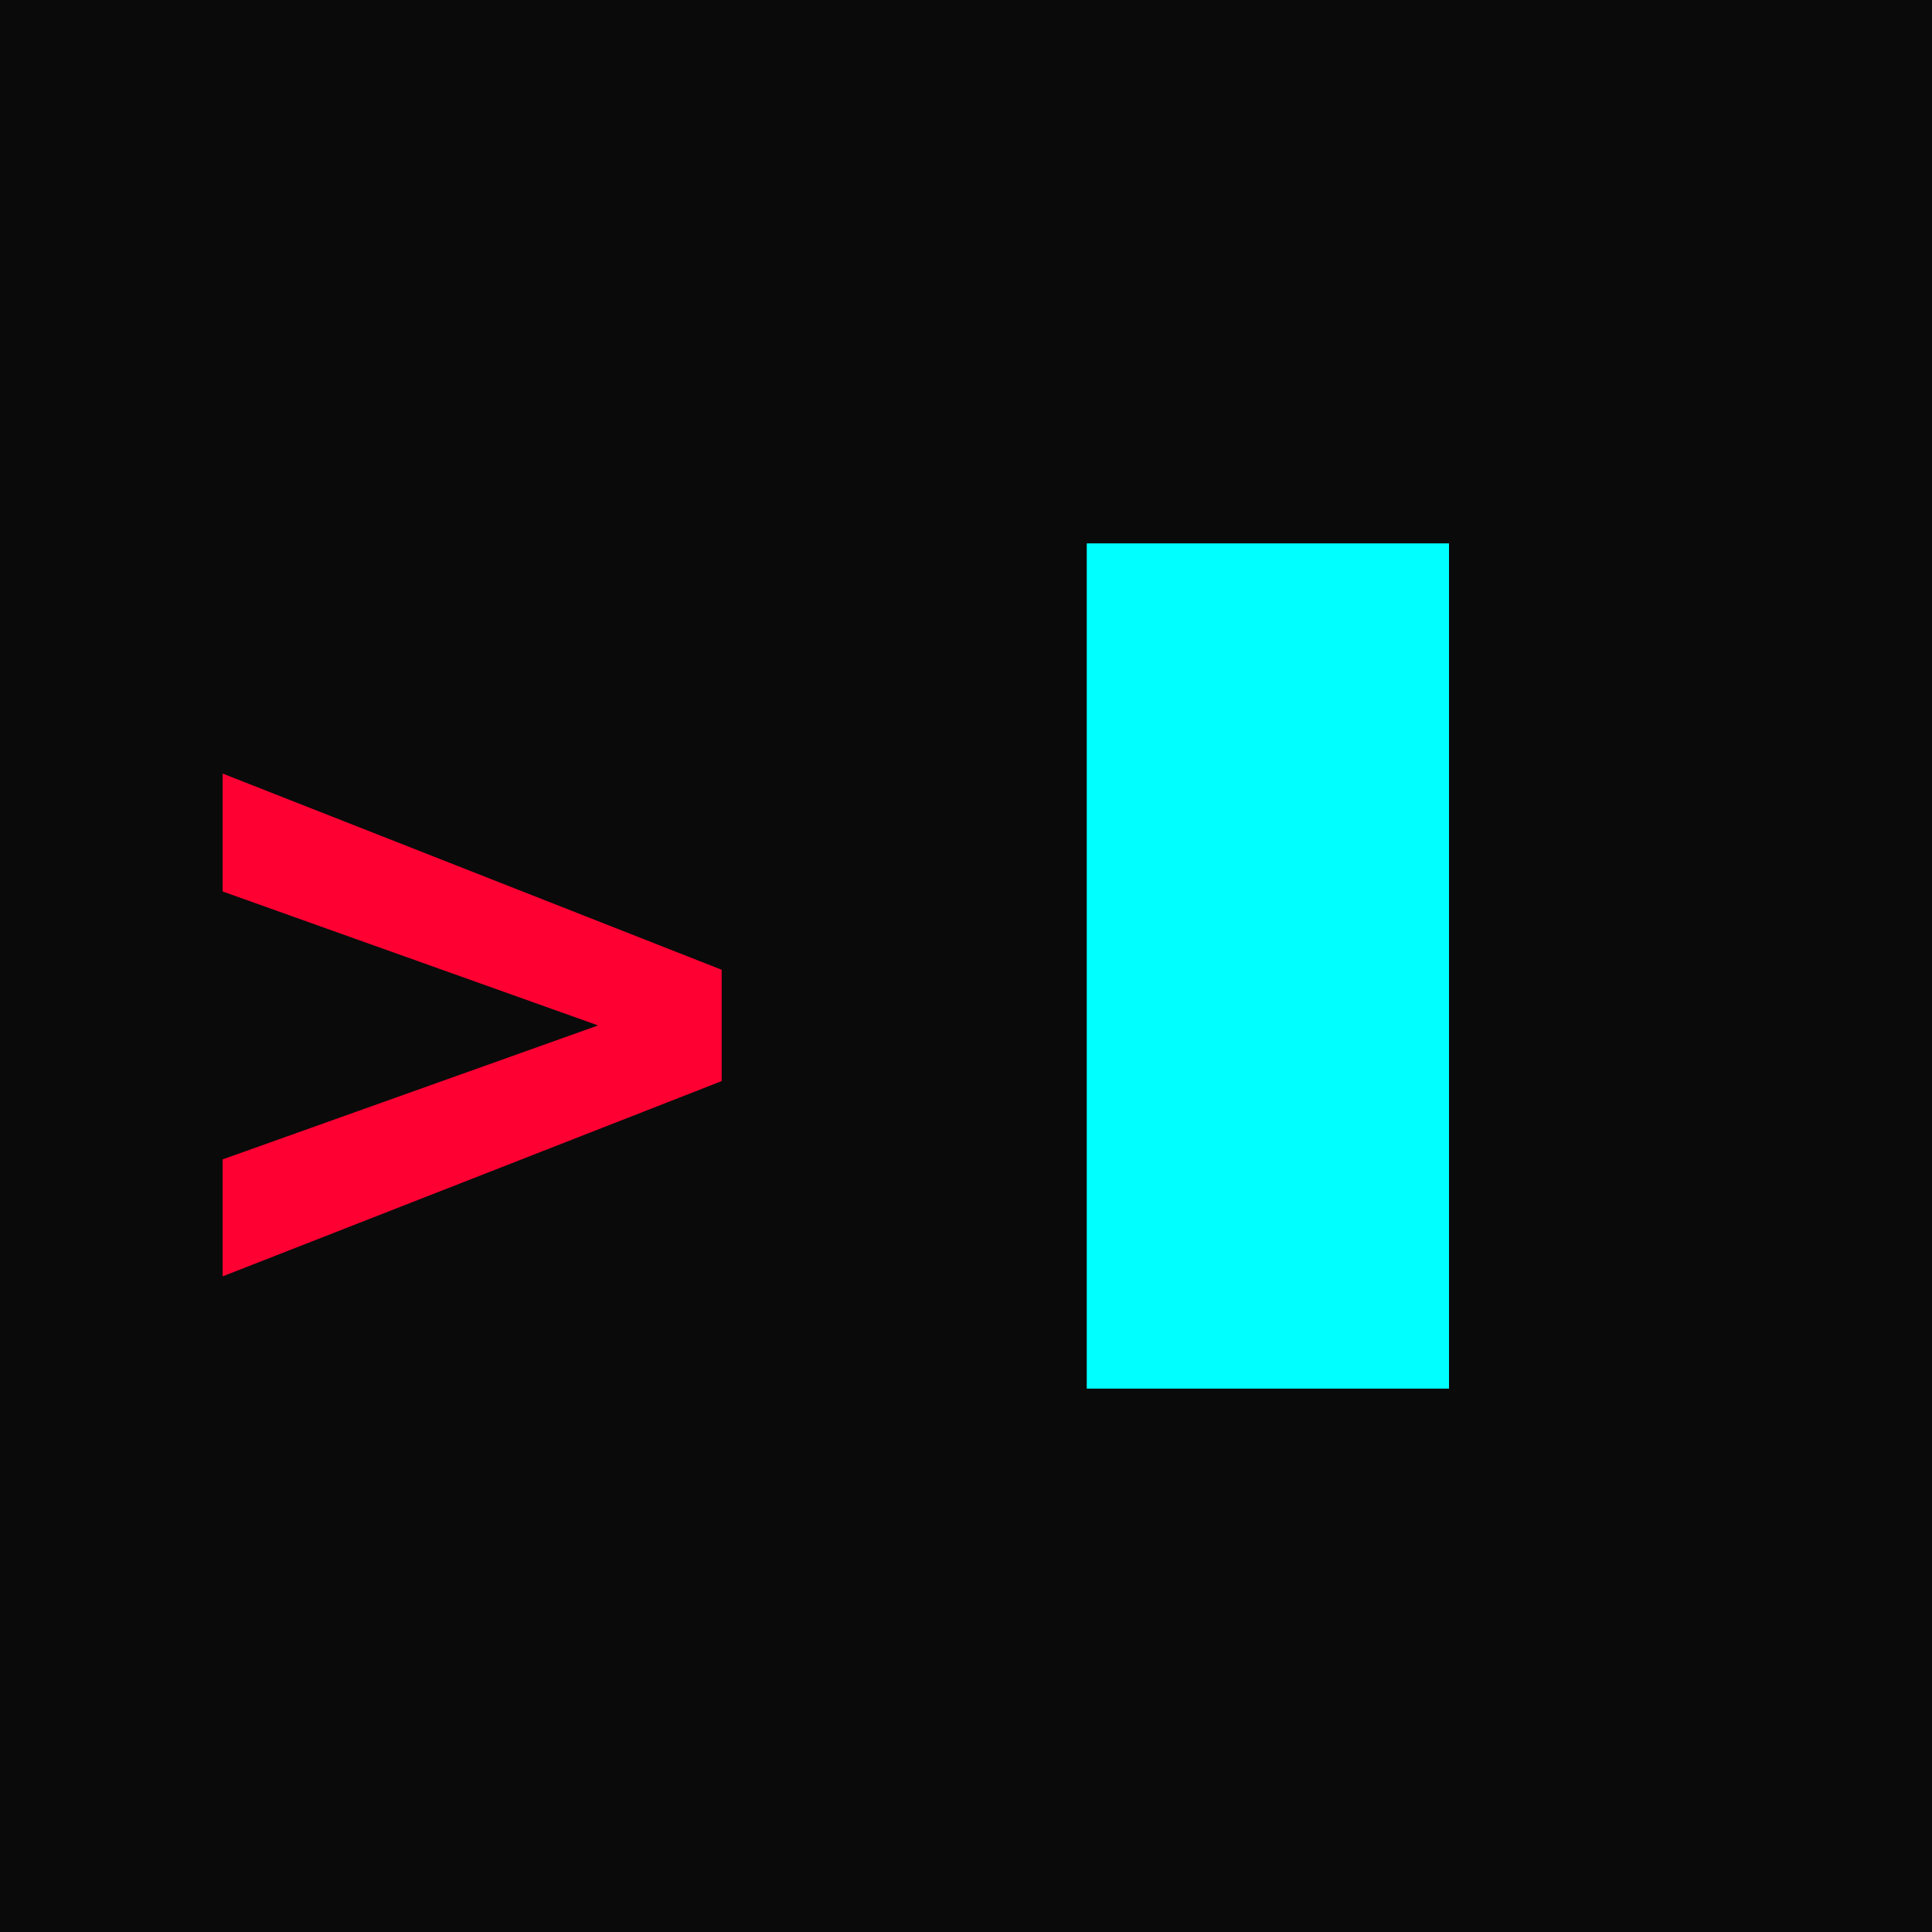
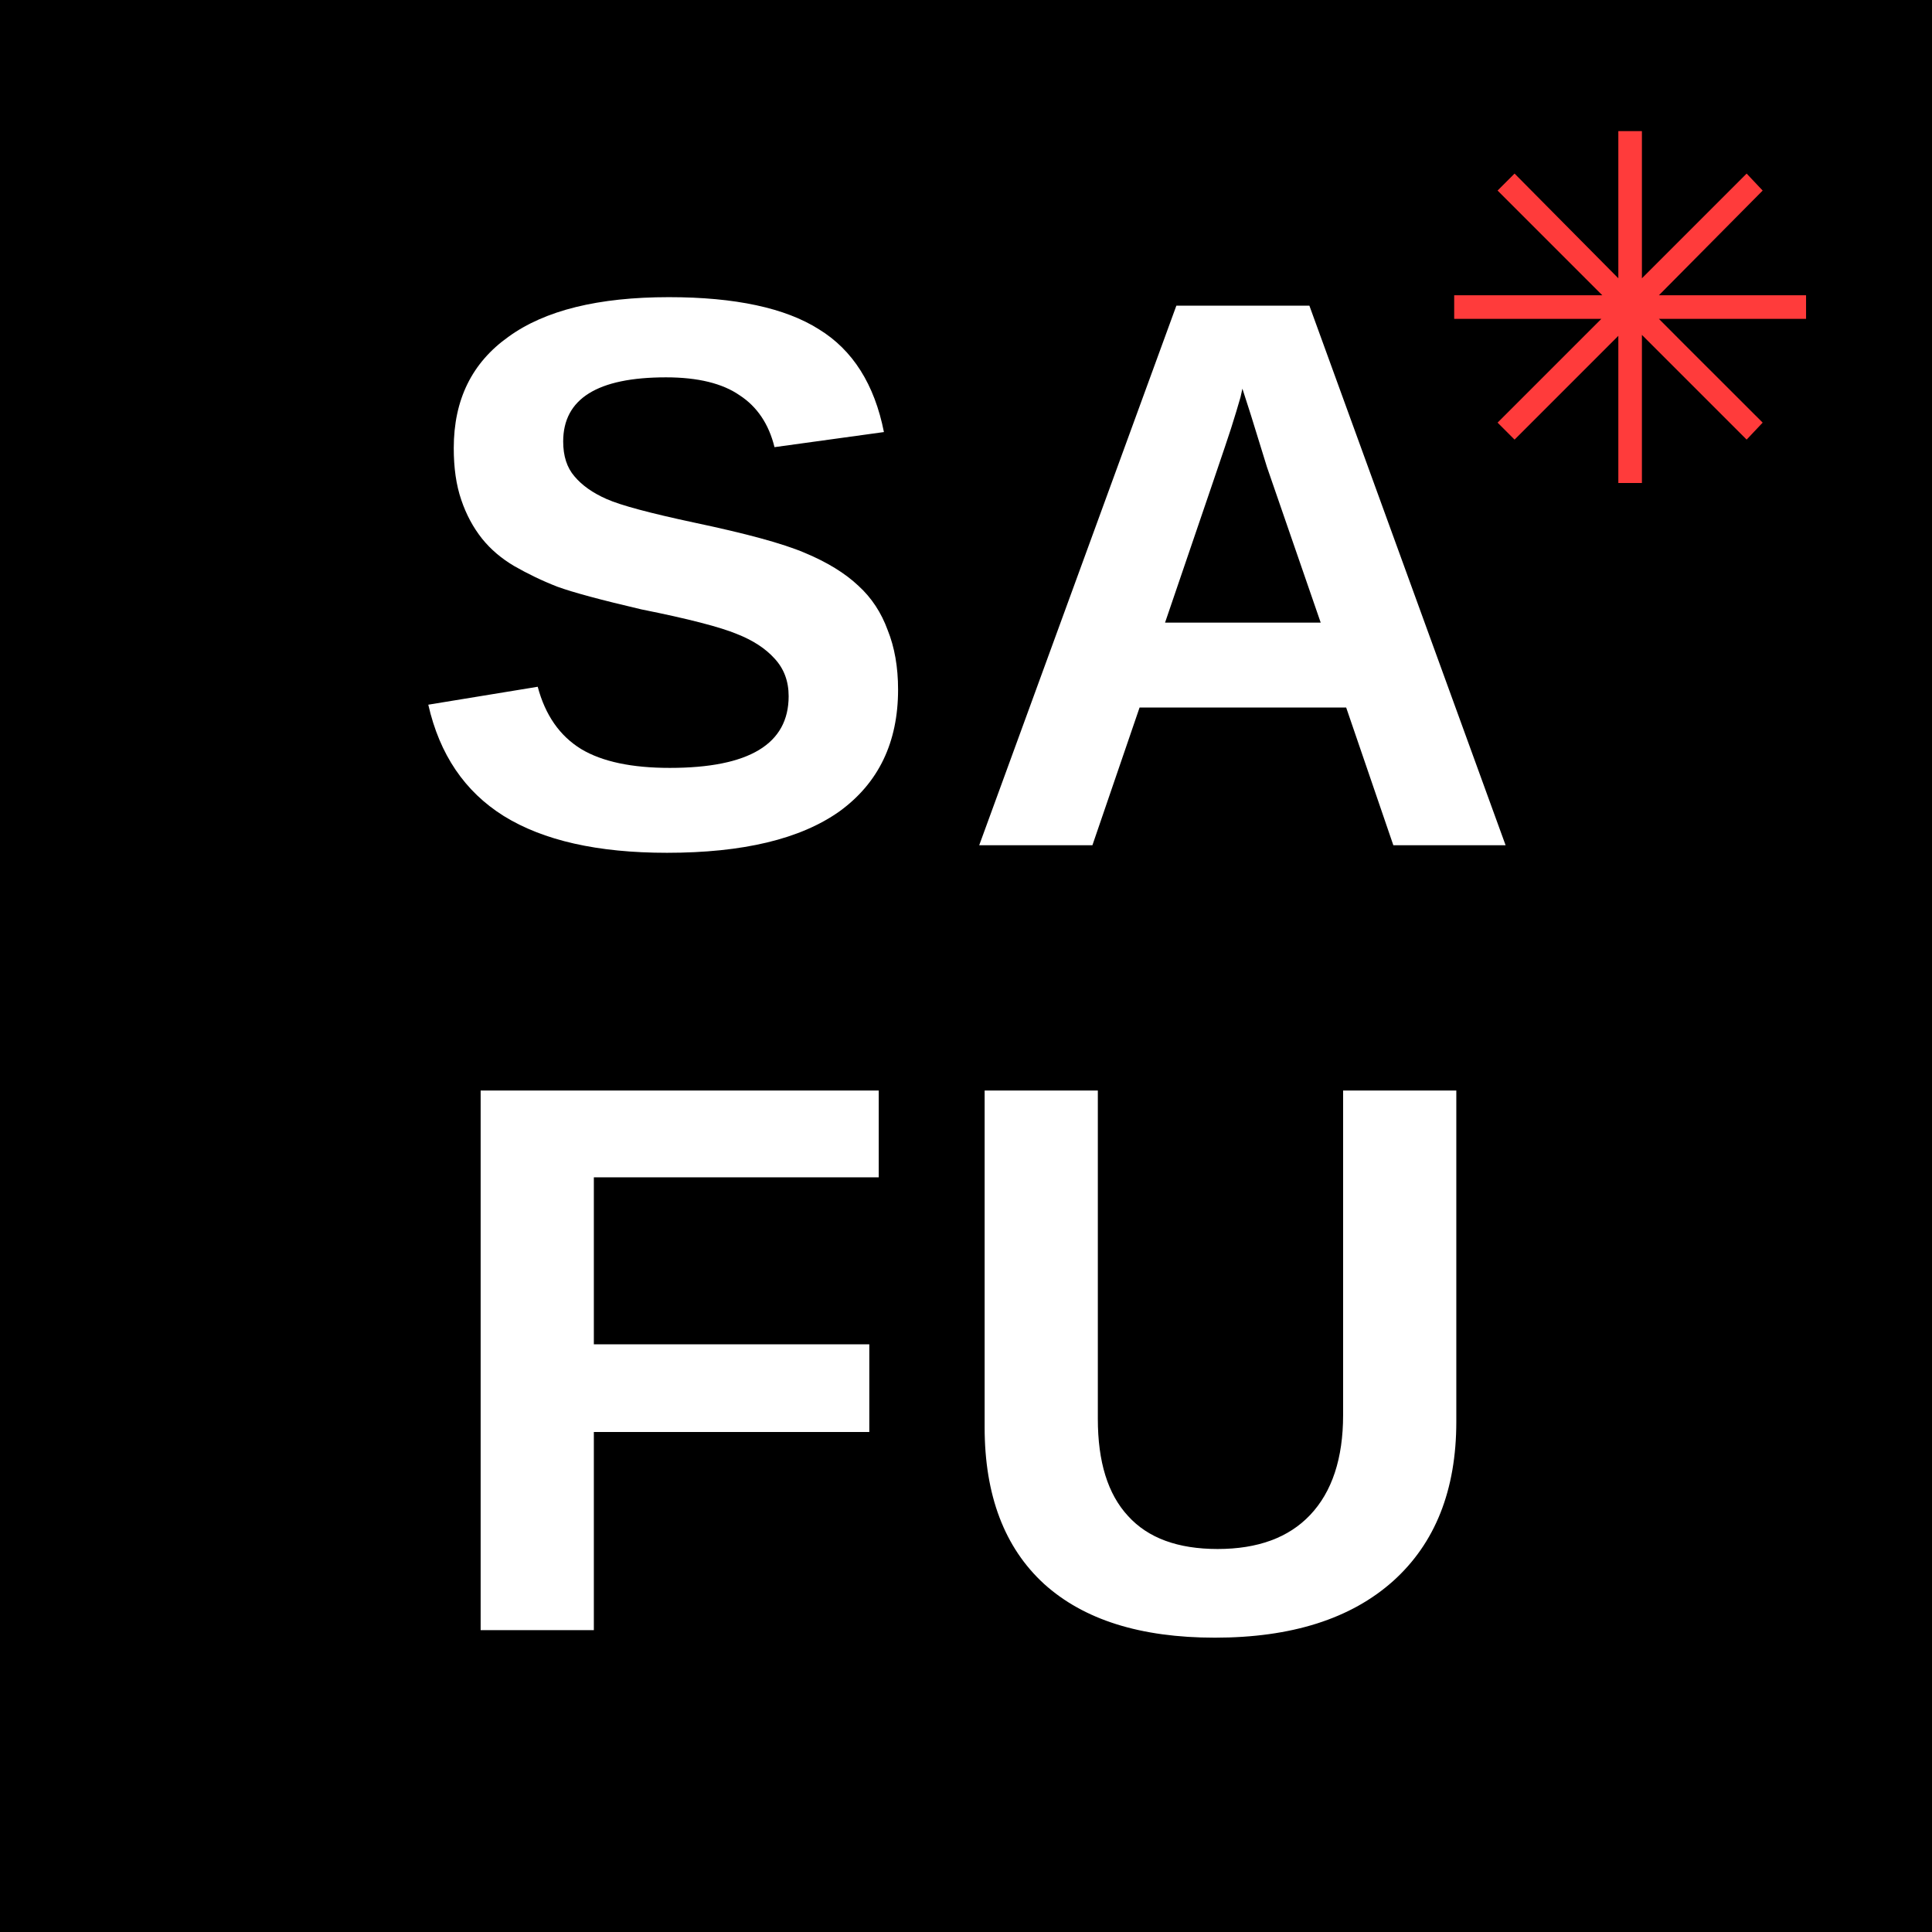
<svg xmlns="http://www.w3.org/2000/svg" viewBox="0 0 32 32">
-   <rect width="32" height="32" fill="#0a0a0a" />
-   <text x="3" y="22" font-family="monospace" font-weight="bold" font-size="16" fill="#ff0033">&gt;</text>
-   <rect x="18" y="9" width="6" height="14" fill="#00ffff" />
+   <rect width="32" height="32" fill="#000" />
+   <text x="16" y="14" font-family="Arial Black,Arial,sans-serif" font-weight="900" font-size="13" fill="#fff" text-anchor="middle" letter-spacing="0.5">SA</text>
+   <text x="16" y="27" font-family="Arial Black,Arial,sans-serif" font-weight="900" font-size="13" fill="#fff" text-anchor="middle" letter-spacing="0.5">FU</text>
+   <text x="27" y="8" font-family="Arial Black,Arial,sans-serif" font-weight="900" font-size="8" fill="#FF3B3B" text-anchor="middle">✳</text>
</svg>
